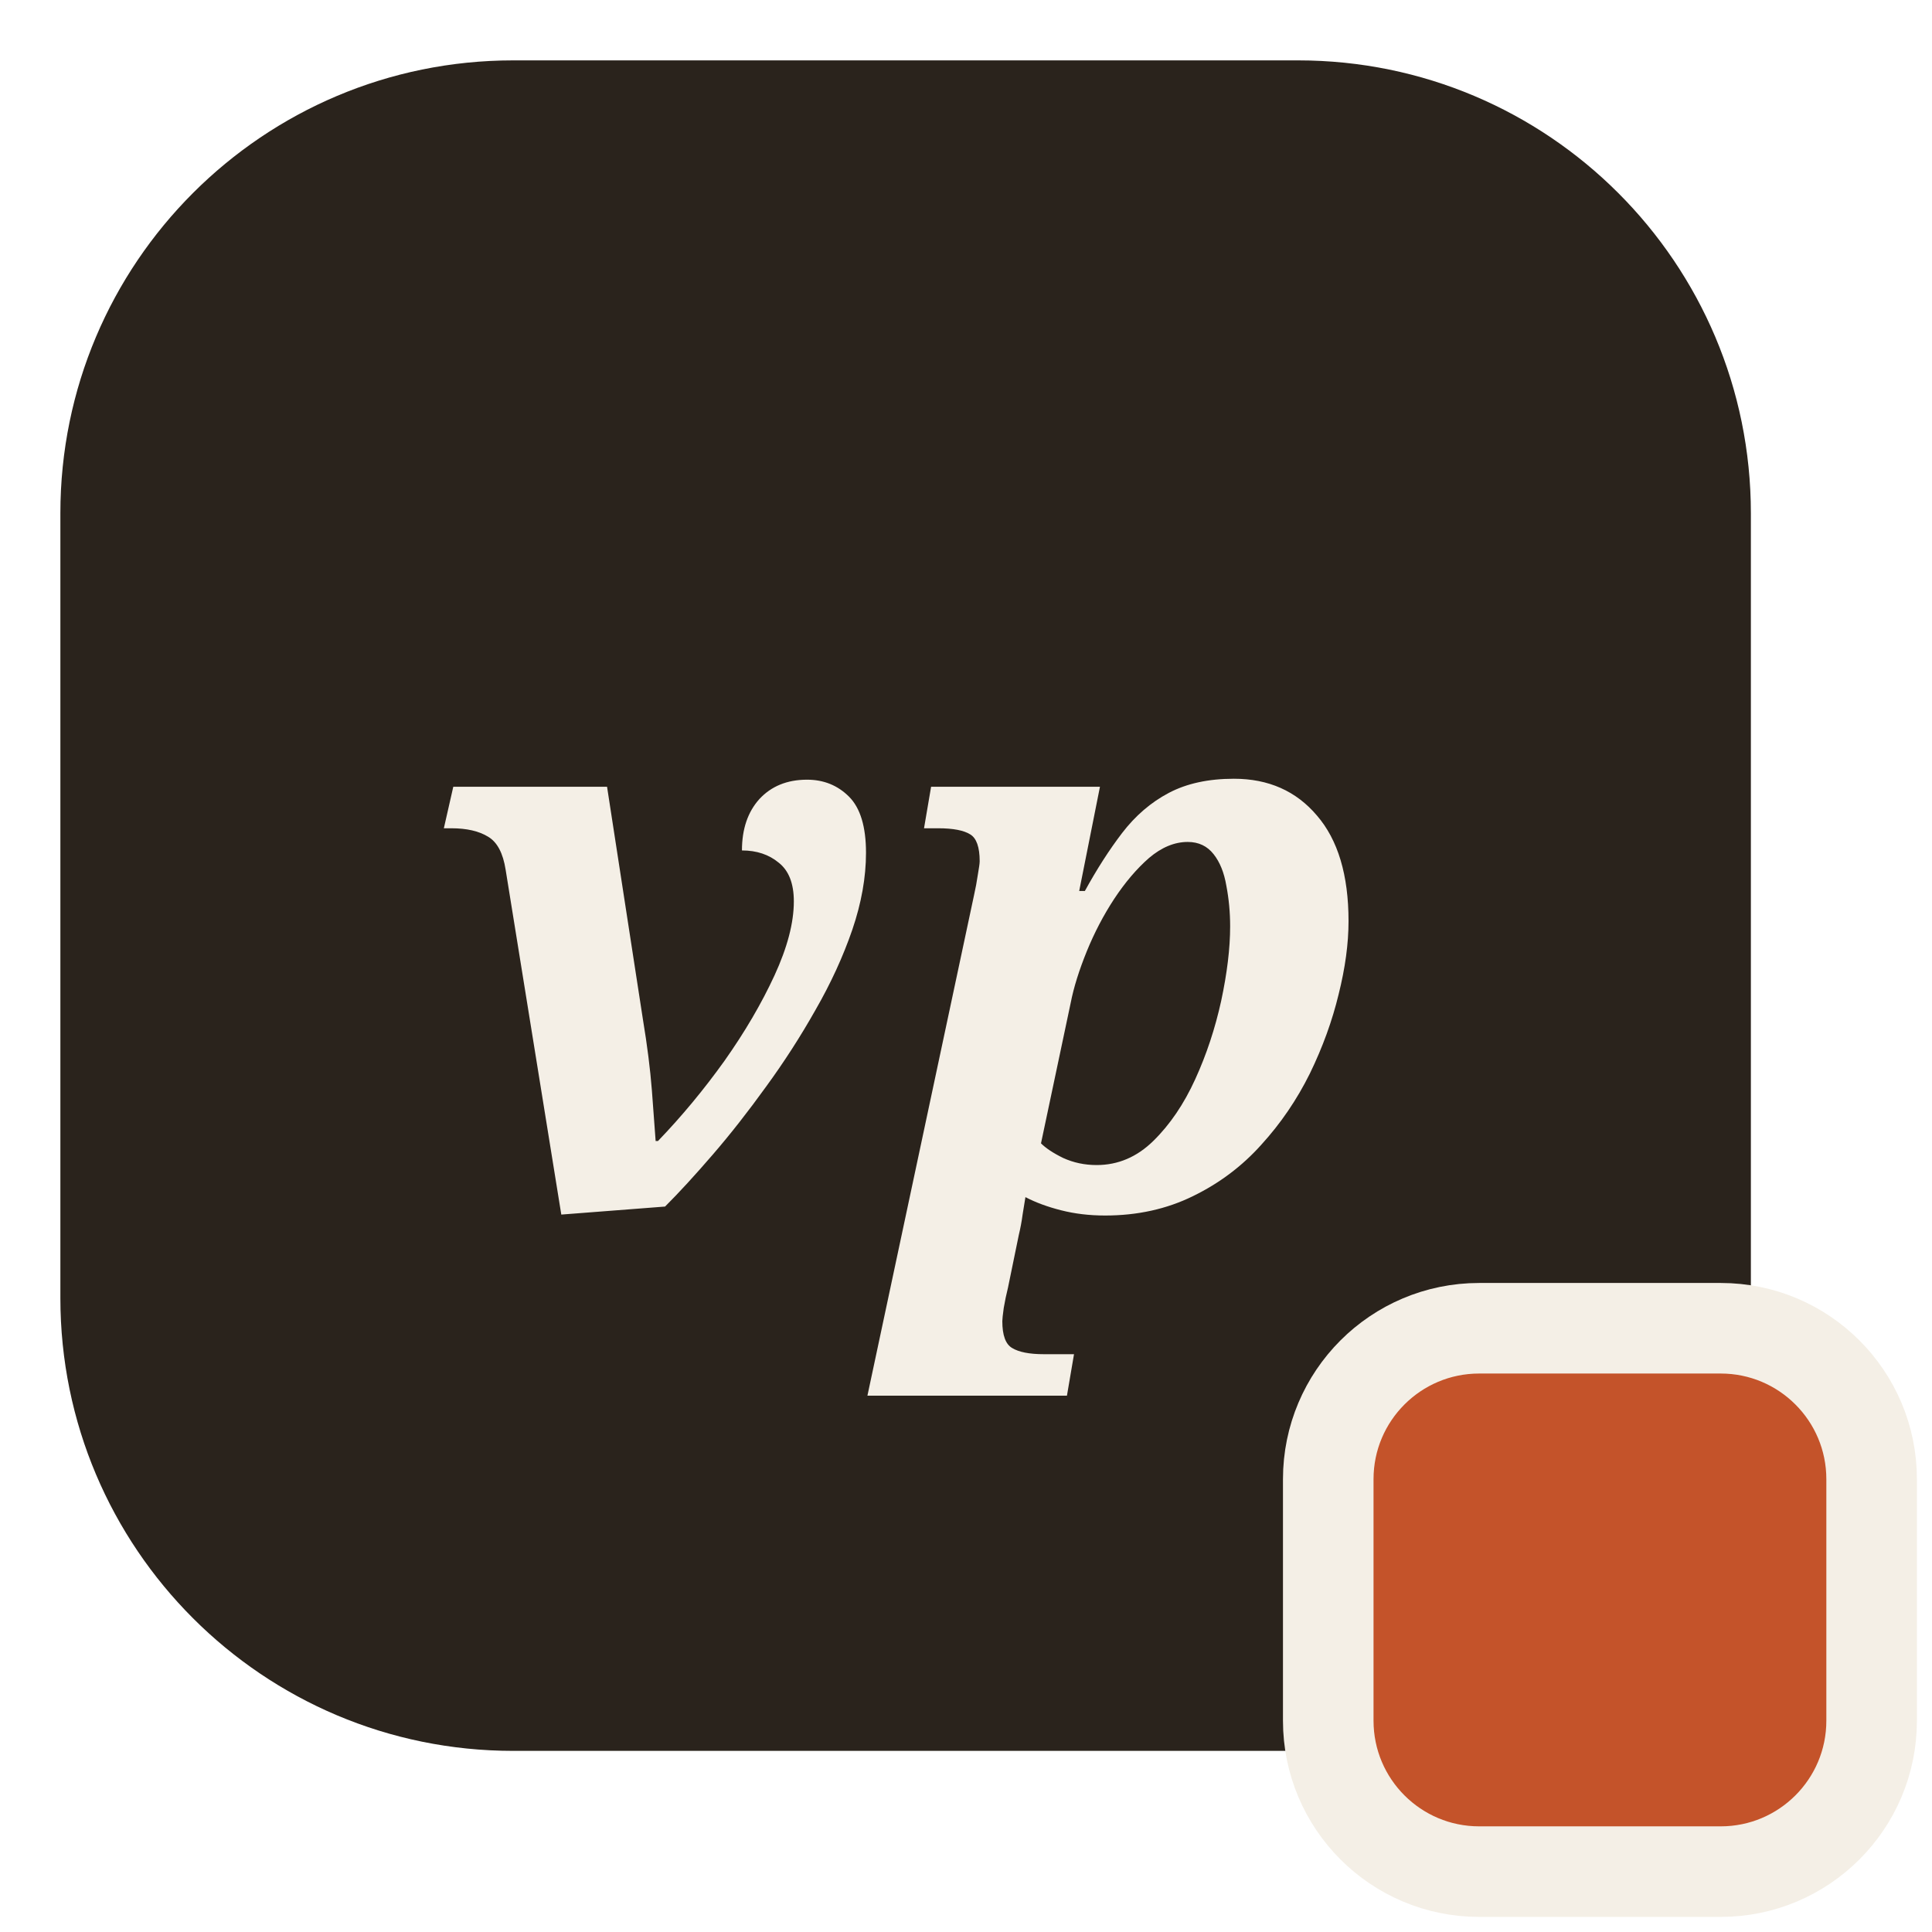
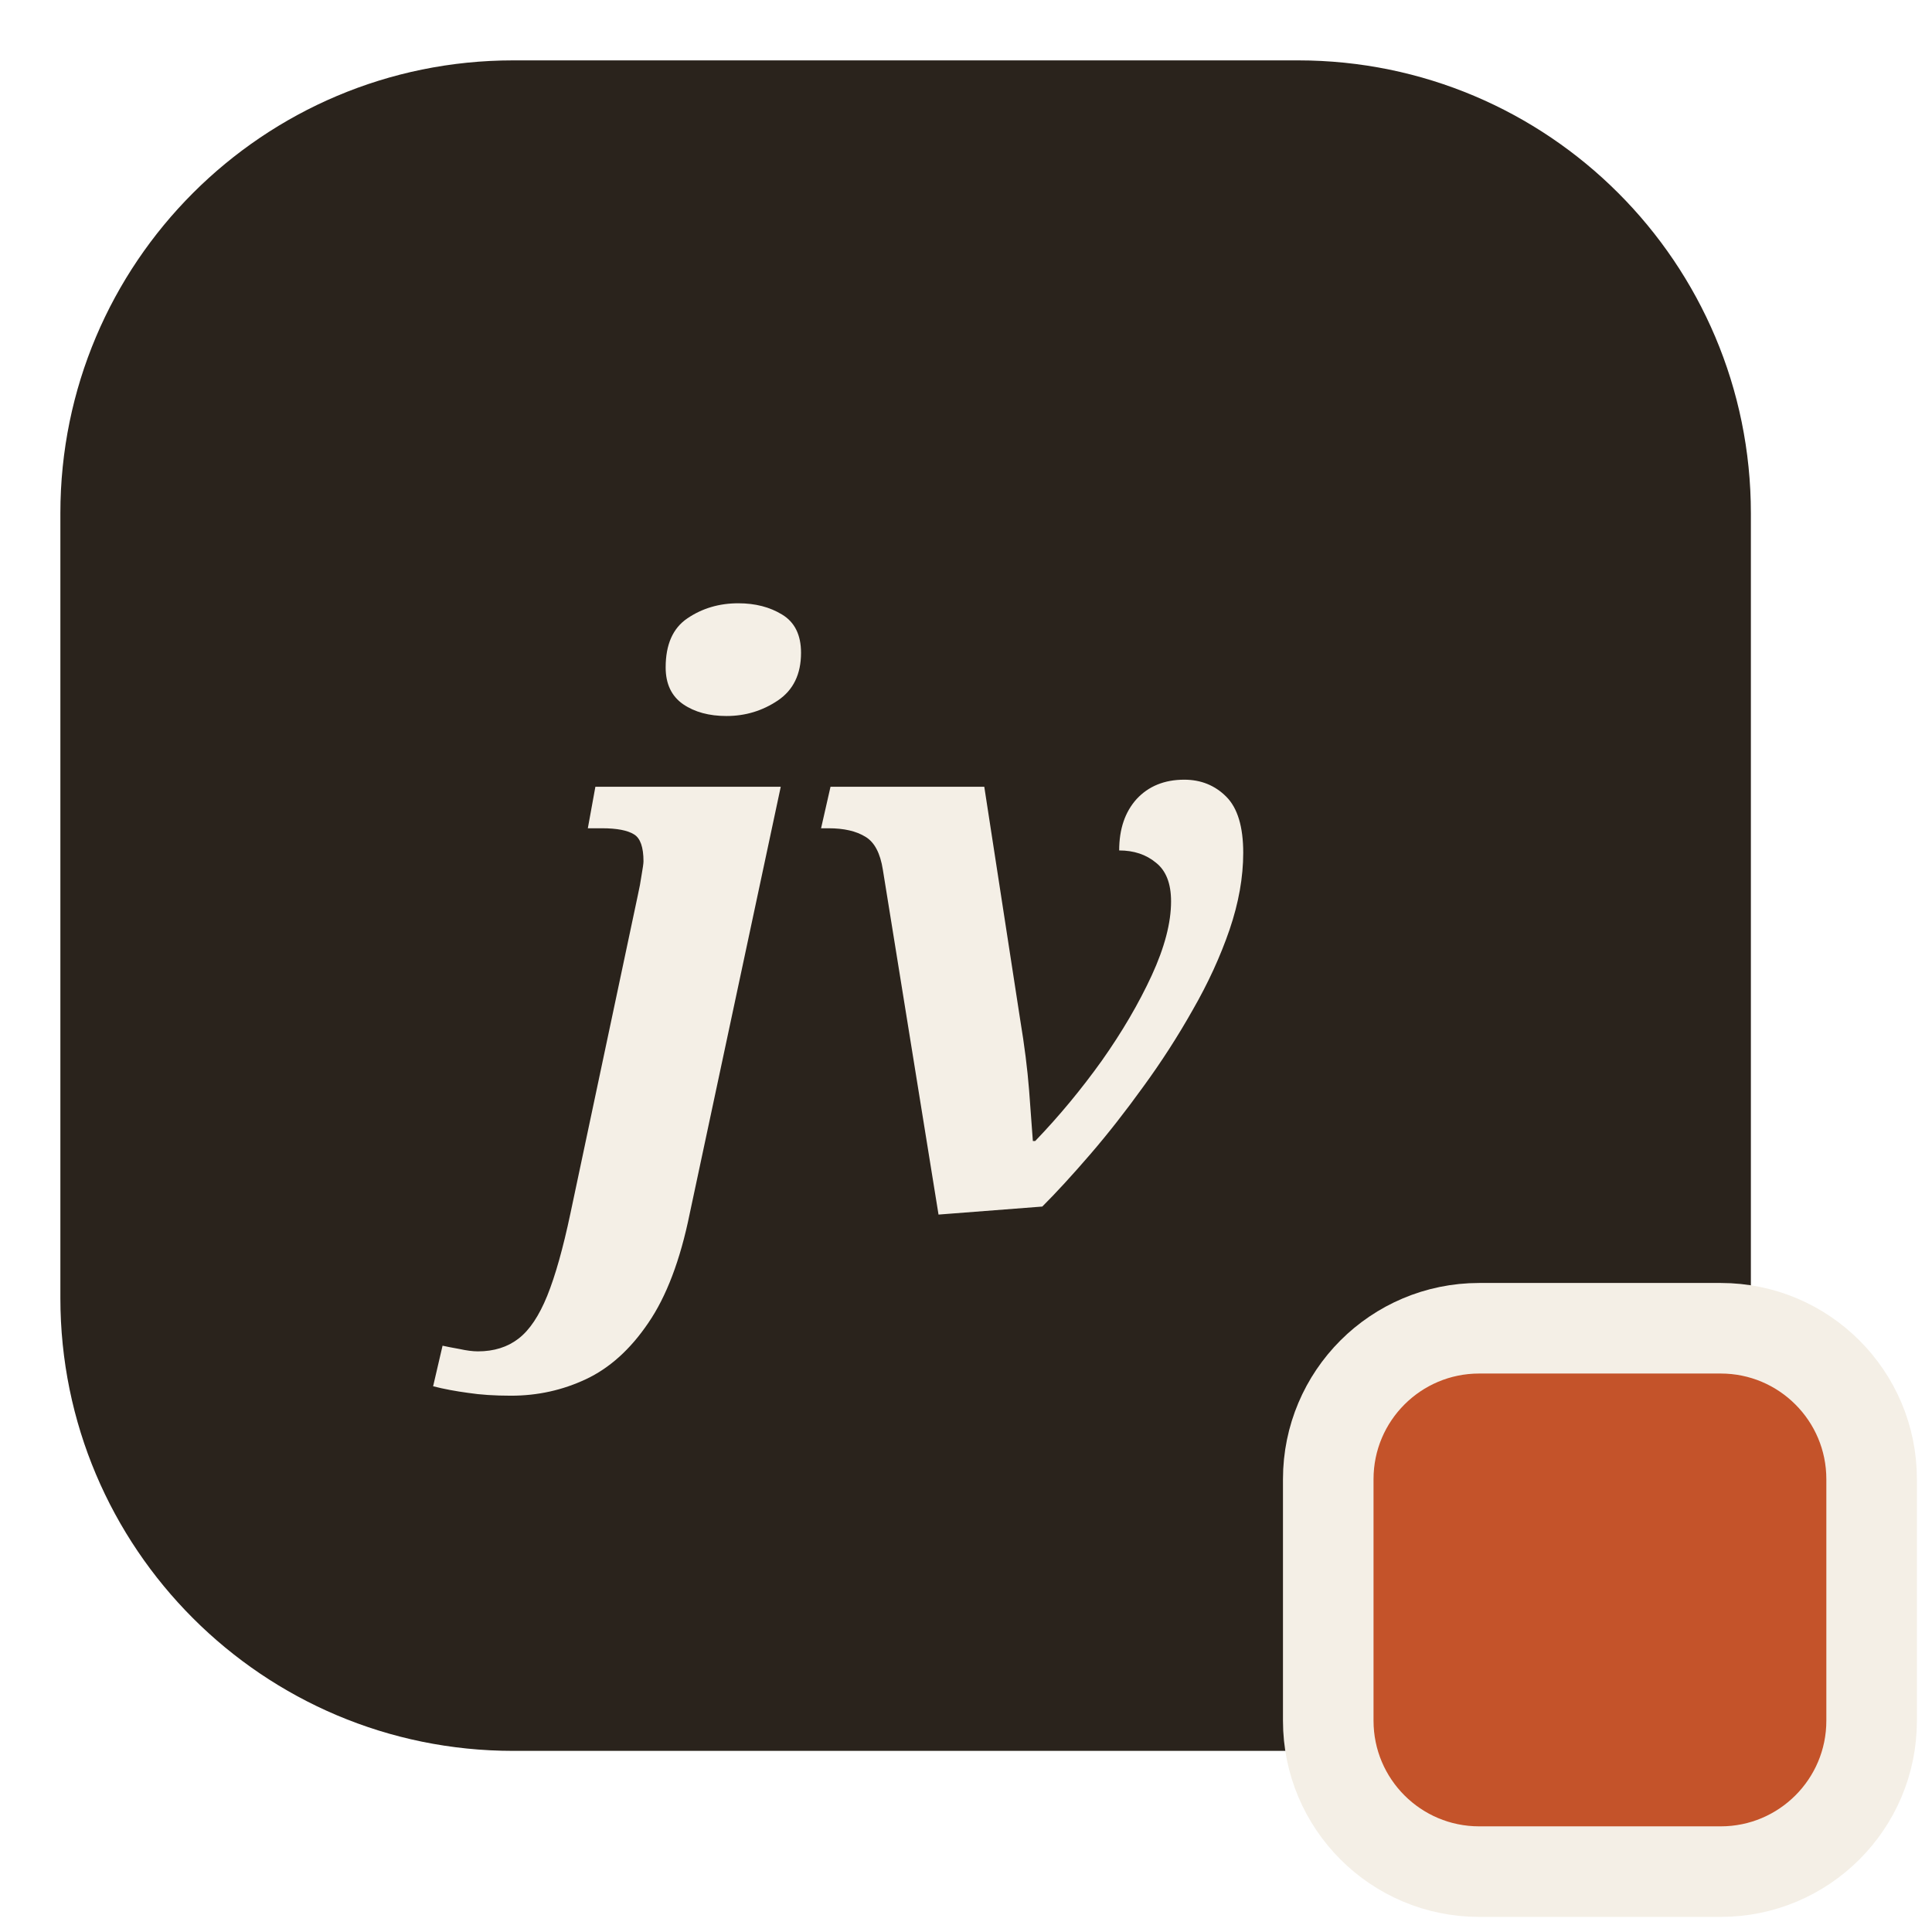
<svg xmlns="http://www.w3.org/2000/svg" viewBox="0 0 64 64">
  <rect x="2" y="2" width="56" height="56" rx="15" fill="#2a231c" />
-   <text x="30" y="40" text-anchor="middle" font-family="Georgia, serif" font-style="italic" font-weight="700" font-size="26" fill="#f4efe6">vp</text>
+   <text x="30" y="40" text-anchor="middle" font-family="Georgia, serif" font-style="italic" font-weight="700" font-size="26" fill="#f4efe6">jv</text>
  <rect x="44" y="44" width="18" height="18" rx="5" fill="#C4532A" stroke="#f4efe6" stroke-width="3" />
</svg>
